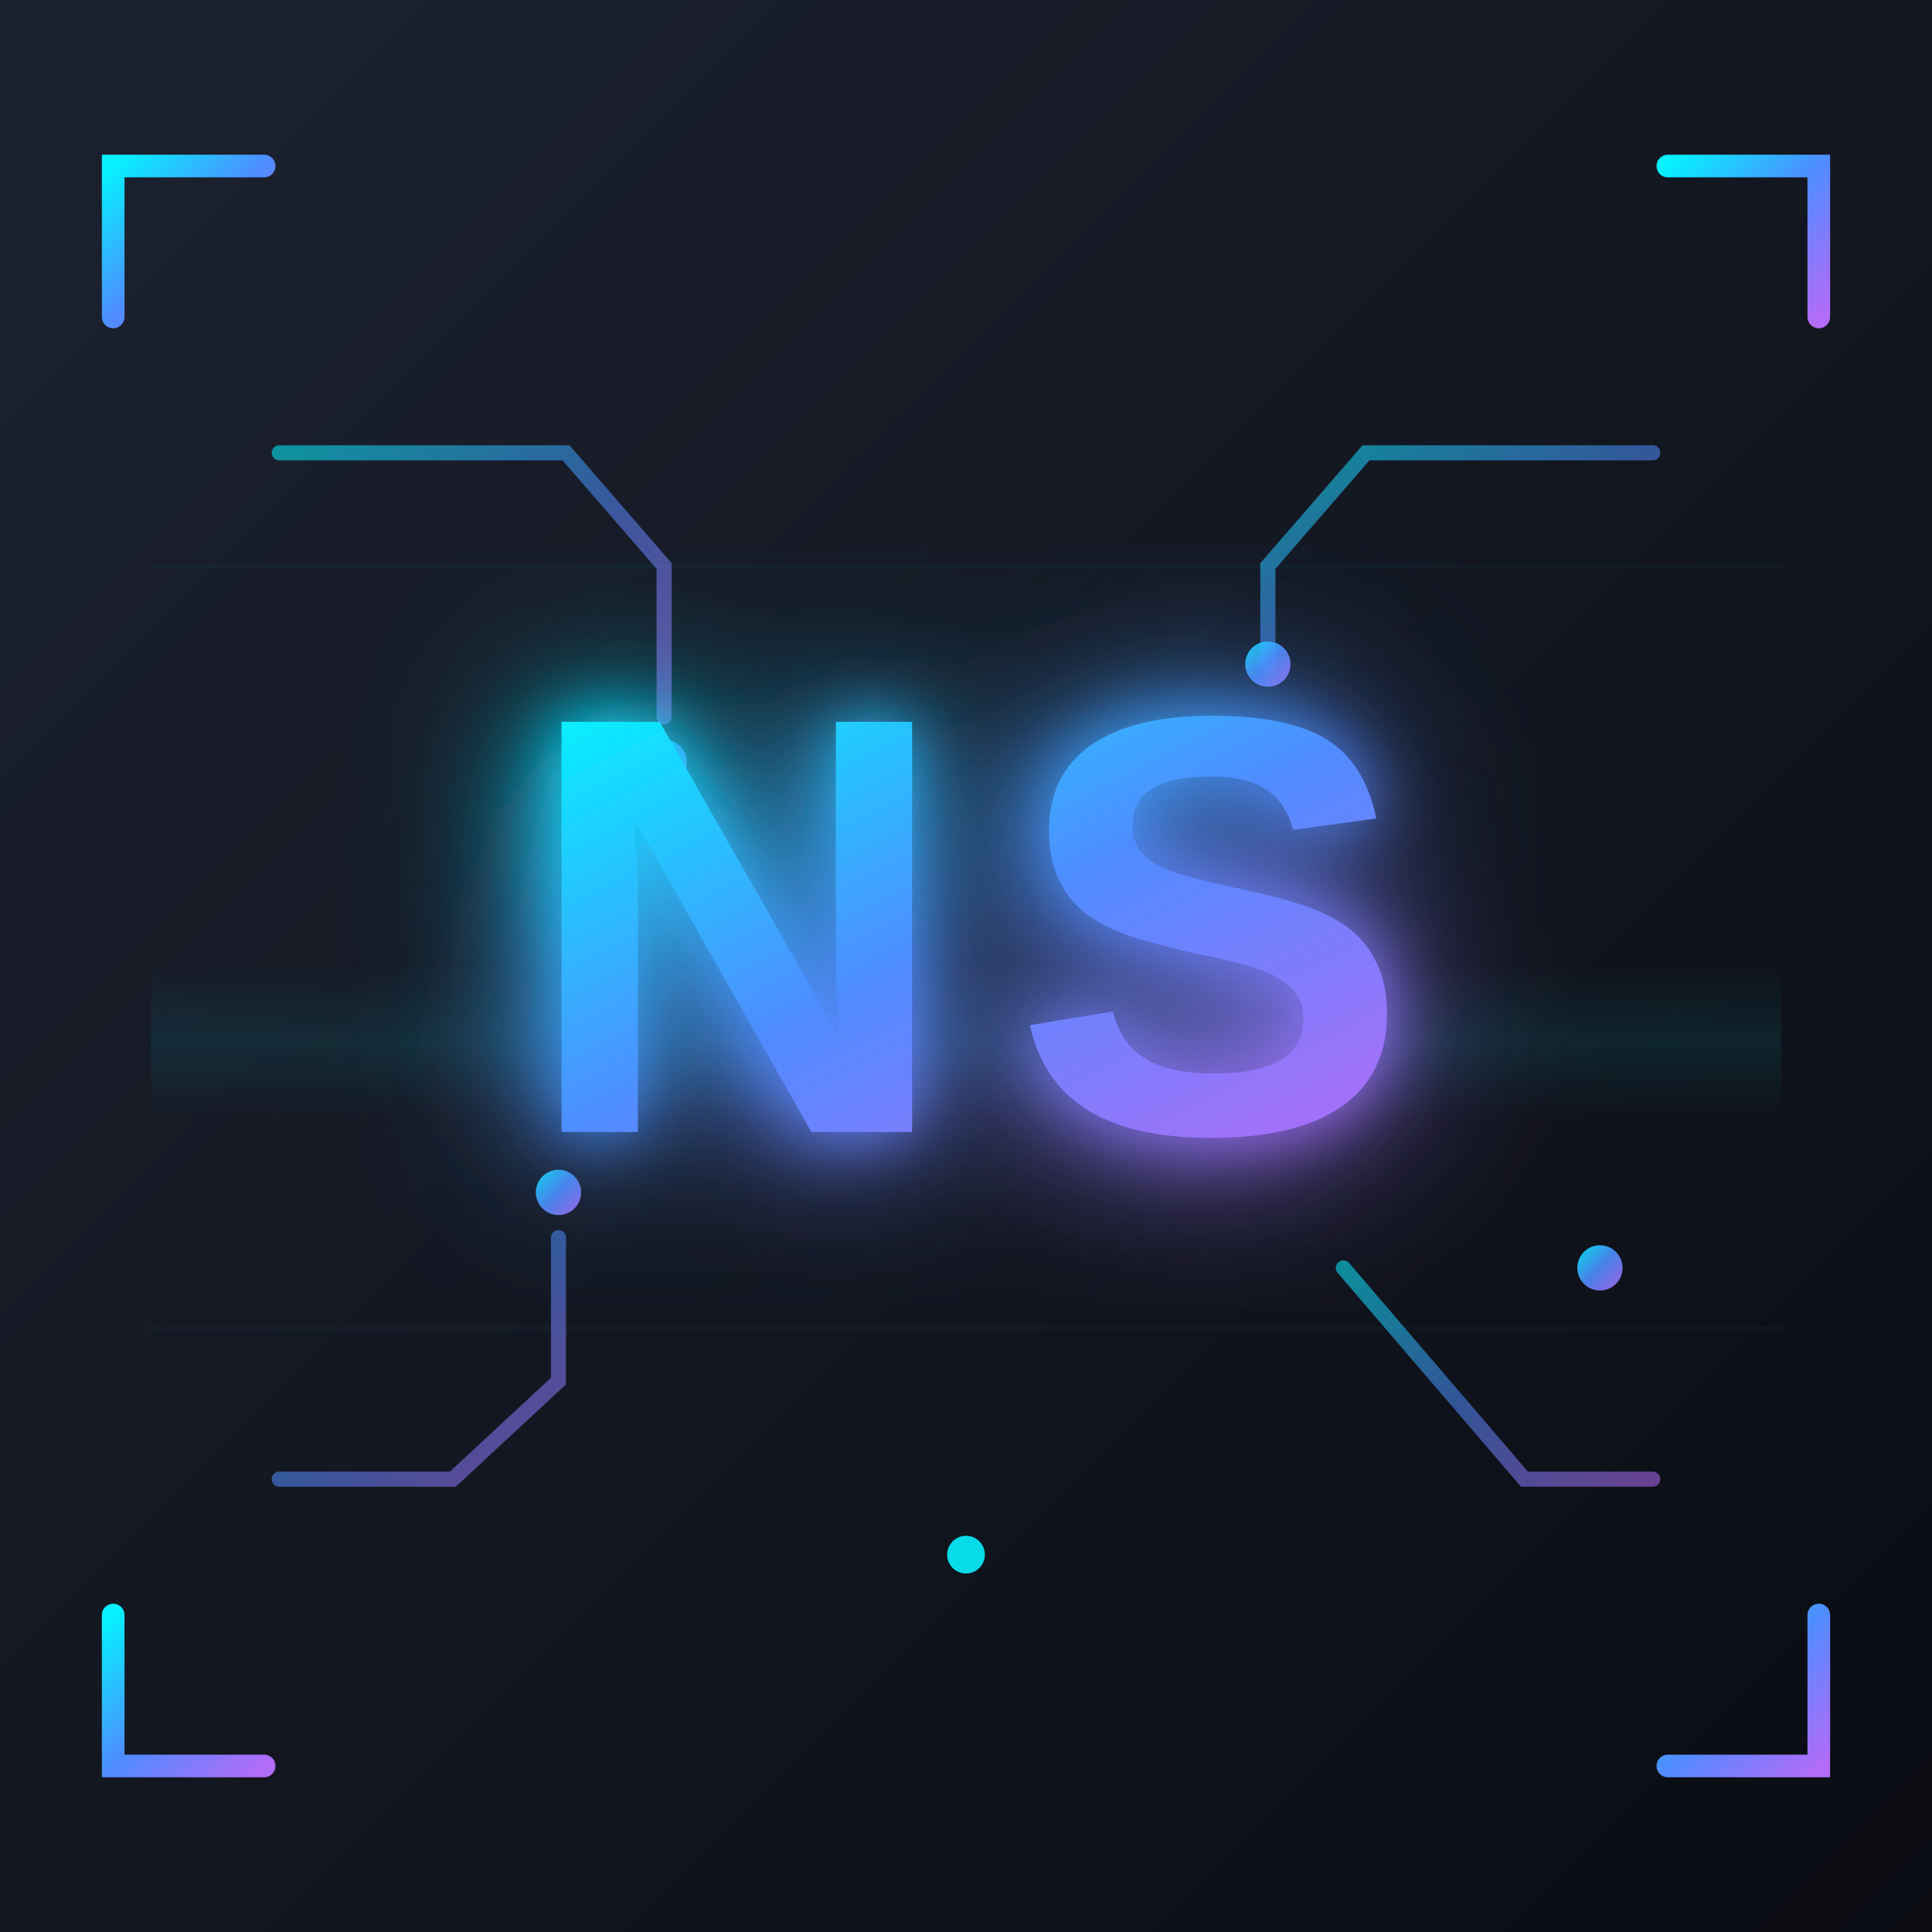
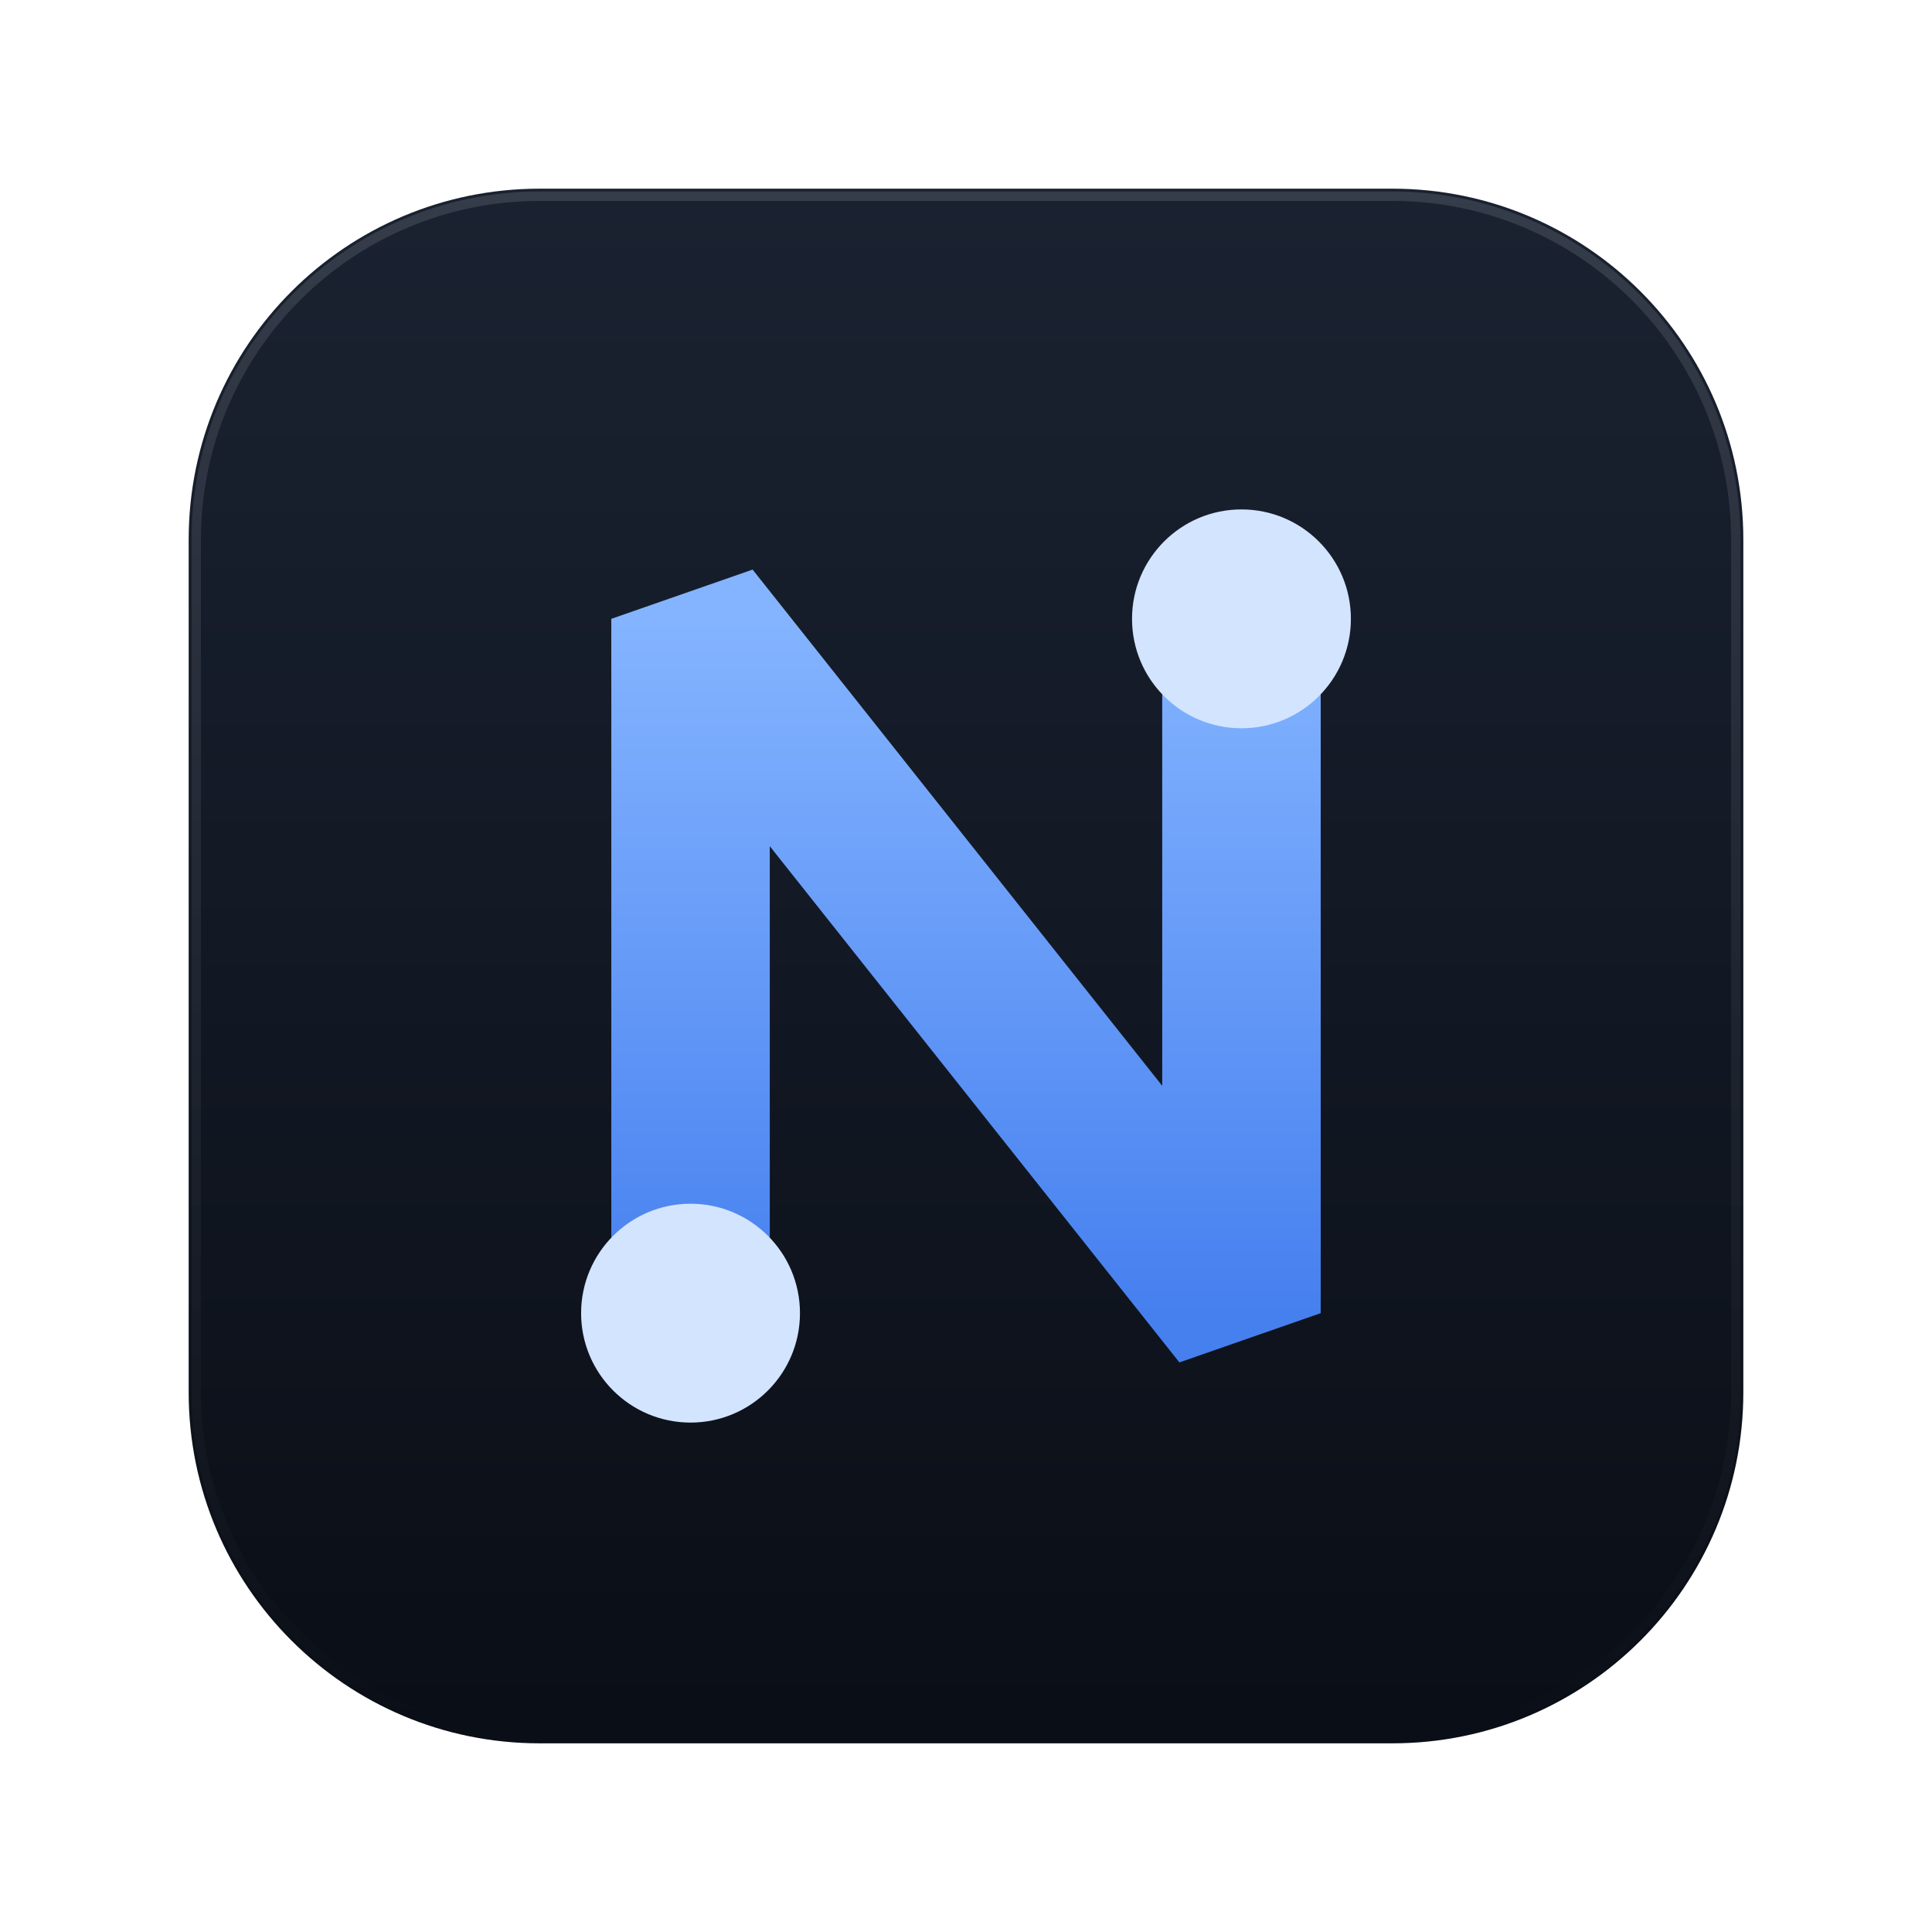
- <svg xmlns="http://www.w3.org/2000/svg" width="512" height="512" viewBox="0 0 512 512">
+ <svg xmlns="http://www.w3.org/2000/svg" width="1024" height="1024" viewBox="0 0 1024 1024">
  <defs>
-     <linearGradient id="bg" x1="0" y1="0" x2="1" y2="1">
-       <stop offset="0" stop-color="#1c2230" />
-       <stop offset="1" stop-color="#0a0c12" />
+     <linearGradient id="tile" x1="0.5" y1="0" x2="0.5" y2="1">
+       <stop offset="0" stop-color="#1a2231" />
+       <stop offset="1" stop-color="#0a0e16" />
    </linearGradient>
-     <linearGradient id="brand" x1="0" y1="0" x2="1" y2="1">
-       <stop offset="0" stop-color="#06f0ff" />
-       <stop offset="0.5" stop-color="#4f8cff" />
-       <stop offset="1" stop-color="#b16cf8" />
+     <linearGradient id="mark" x1="0.5" y1="0" x2="0.5" y2="1">
+       <stop offset="0" stop-color="#84b4ff" />
+       <stop offset="1" stop-color="#4680ef" />
    </linearGradient>
-     <linearGradient id="edge" x1="0" y1="0" x2="1" y2="1">
-       <stop offset="0" stop-color="#06f0ff" stop-opacity="0" />
-       <stop offset="1" stop-color="#4f8cff" stop-opacity="0.12" />
+     <linearGradient id="rim" x1="0.5" y1="0" x2="0.5" y2="1">
+       <stop offset="0" stop-color="#ffffff" stop-opacity="0.12" />
+       <stop offset="1" stop-color="#ffffff" stop-opacity="0" />
    </linearGradient>
-     <linearGradient id="scan" x1="0" y1="0" x2="0" y2="1">
-       <stop offset="0" stop-color="#06f0ff" stop-opacity="0" />
-       <stop offset="0.5" stop-color="#06f0ff" stop-opacity="0.08" />
-       <stop offset="1" stop-color="#06f0ff" stop-opacity="0" />
-     </linearGradient>
-     <filter id="glow" x="-40%" y="-40%" width="180%" height="180%">
-       <feGaussianBlur stdDeviation="9" result="b1" />
-       <feGaussianBlur stdDeviation="22" result="b2" />
-       <feMerge>
-         <feMergeNode in="b2" />
-         <feMergeNode in="b1" />
-         <feMergeNode in="SourceGraphic" />
-       </feMerge>
-     </filter>
-     <filter id="soft" x="-60%" y="-60%" width="220%" height="220%">
-       <feGaussianBlur stdDeviation="16" />
-     </filter>
  </defs>
-   <rect x="0" y="0" width="512" height="512" fill="url(#bg)" />
-   <g opacity="0.5">
-     <line x1="40" y1="150" x2="472" y2="150" stroke="#06f0ff" stroke-width="1" opacity="0.06" />
-     <line x1="40" y1="352" x2="472" y2="352" stroke="#06f0ff" stroke-width="1" opacity="0.06" />
-   </g>
-   <rect x="40" y="256" width="432" height="40" fill="url(#scan)" />
-   <g stroke="url(#brand)" stroke-width="6" fill="none" stroke-linecap="round">
-     <path d="M30 84 V44 H70" />
-     <path d="M482 84 V44 H442" />
-     <path d="M30 428 V468 H70" />
-     <path d="M482 428 V468 H442" />
-   </g>
-   <g fill="none" stroke="url(#brand)" stroke-width="4" stroke-linecap="round" opacity="0.55">
-     <path d="M74 120 H150 L176 150 V190" />
-     <path d="M438 120 H362 L336 150 V176" />
-     <path d="M74 392 H120 L148 366 V328" />
-     <path d="M438 392 H404 L356 336" />
-   </g>
-   <g fill="url(#brand)" opacity="0.9">
-     <circle cx="176" cy="202" r="6" />
-     <circle cx="336" cy="176" r="6" />
-     <circle cx="148" cy="316" r="6" />
-     <circle cx="424" cy="336" r="6" />
-   </g>
-   <g filter="url(#soft)" opacity="0.55">
-     <text x="246" y="300" font-family="Arial, Helvetica, sans-serif" font-weight="900" font-size="150" text-anchor="middle" fill="url(#brand)" letter-spacing="18">NS</text>
-   </g>
-   <g filter="url(#glow)">
-     <text x="256" y="300" font-family="Arial, Helvetica, sans-serif" font-weight="900" font-size="158" text-anchor="middle" fill="url(#brand)" letter-spacing="16">NS</text>
-   </g>
-   <line x1="40" y1="412" x2="472" y2="412" stroke="url(#edge)" stroke-width="2" stroke-linecap="round" />
-   <circle cx="256" cy="412" r="5" fill="#06f0ff" opacity="0.9" />
+   <rect x="100" y="100" width="824" height="824" rx="186" fill="url(#tile)" />
+   <rect x="104" y="104" width="816" height="816" rx="182" fill="none" stroke="url(#rim)" stroke-width="5" />
+   <path d="M 366 696 L 366 328 L 658 696 L 658 328" fill="none" stroke="url(#mark)" stroke-width="84" stroke-linecap="round" stroke-linejoin="bevel" />
+   <circle cx="366" cy="696" r="58" fill="#d3e4ff" />
+   <circle cx="658" cy="328" r="58" fill="#d3e4ff" />
</svg>
